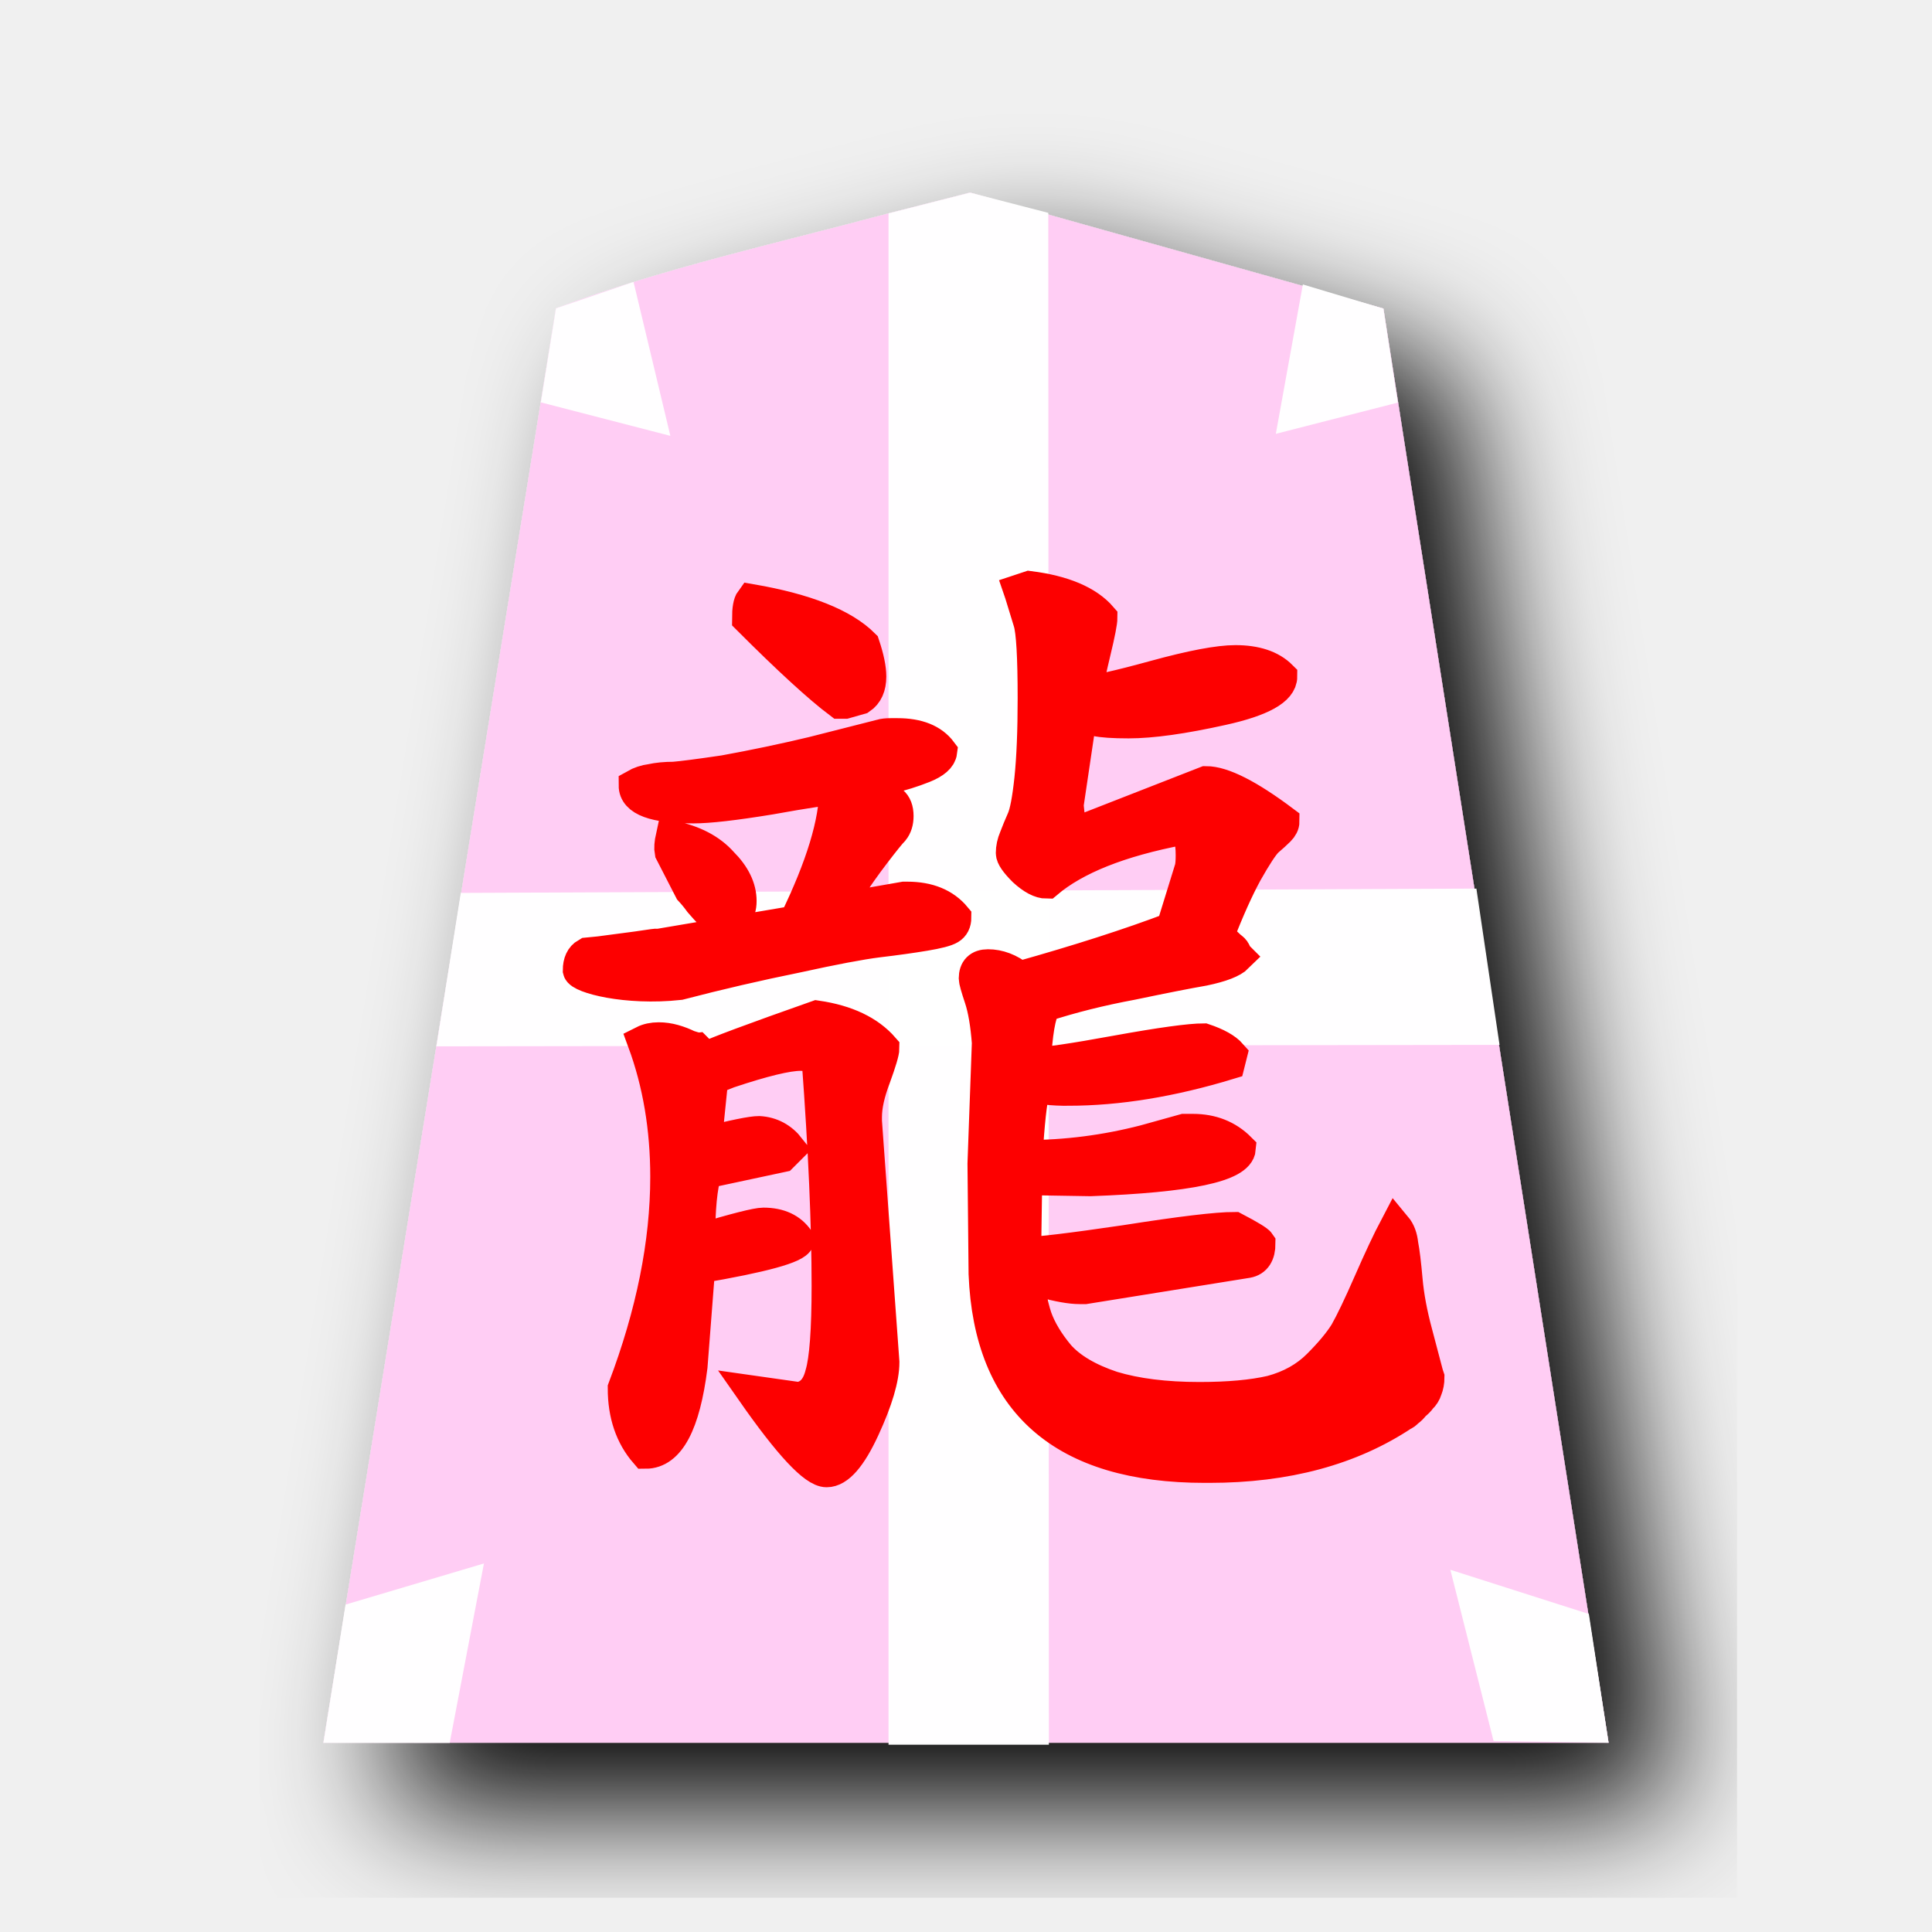
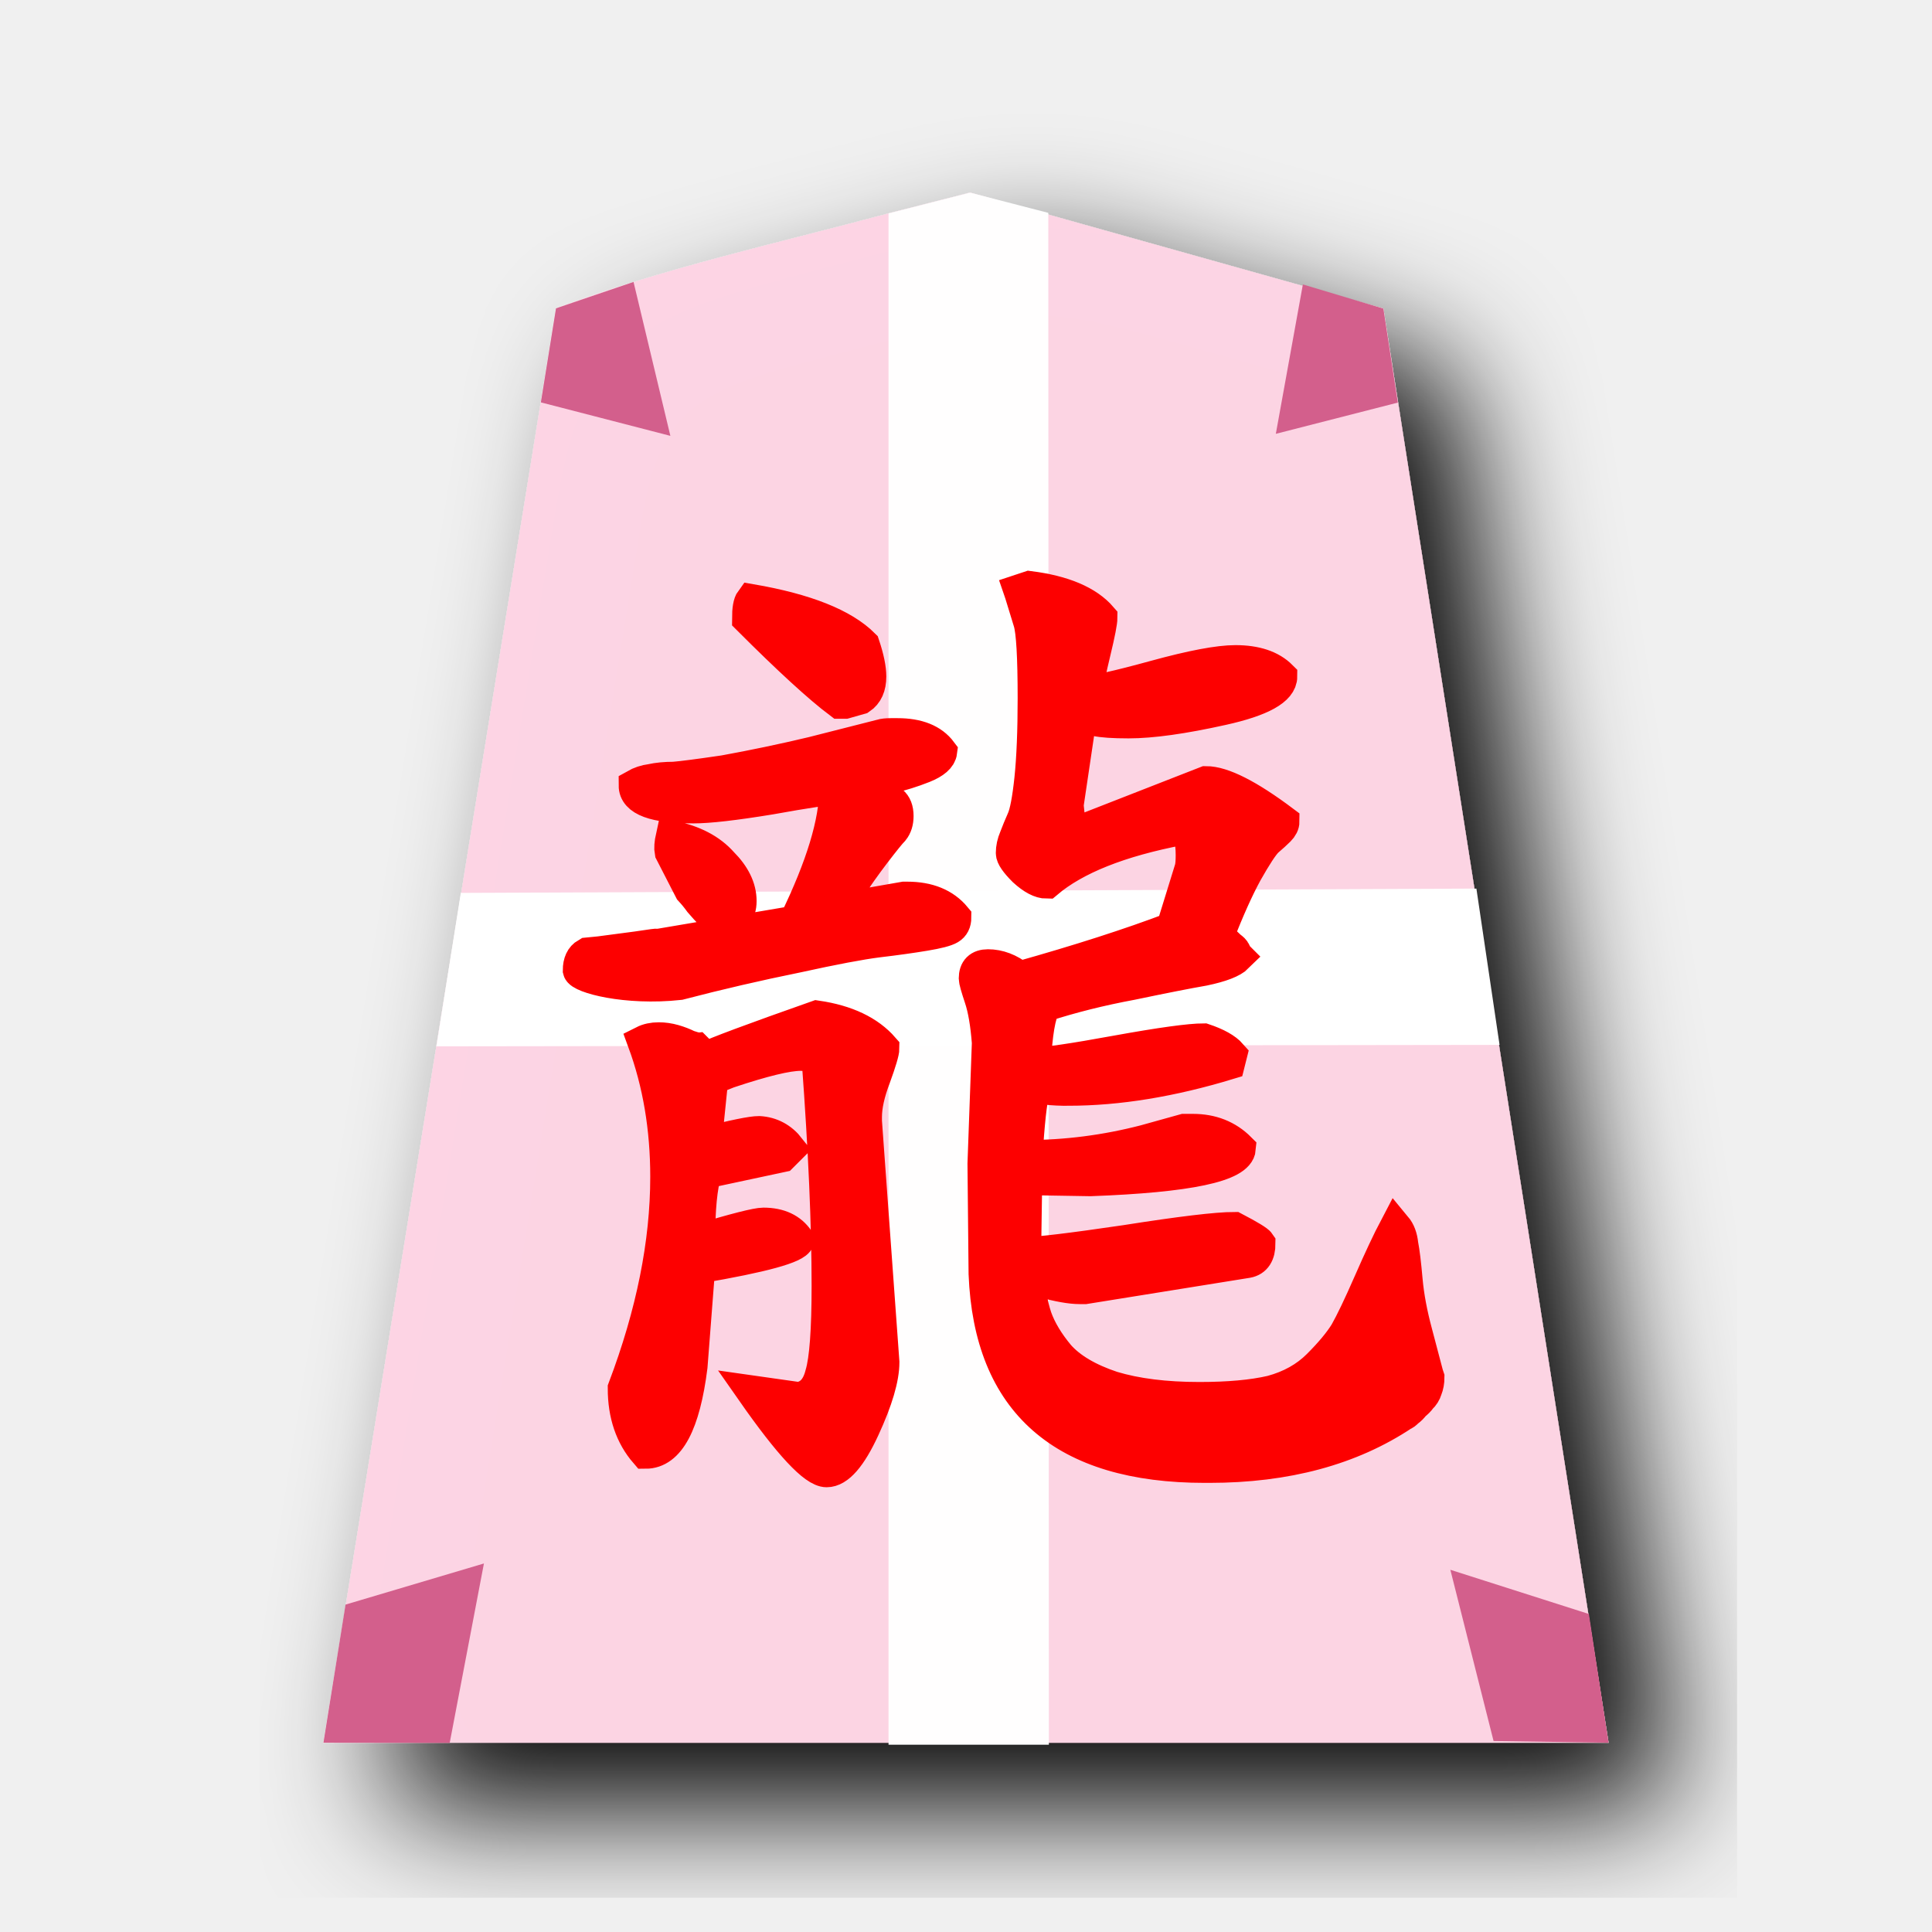
- <svg xmlns="http://www.w3.org/2000/svg" width="60" height="60">
+ <svg xmlns="http://www.w3.org/2000/svg" width="60" height="60" version="1.1" id="svg7929">
+   <defs id="defs7933" />
  <filter id="a">
-     <feGaussianBlur in="SourceAlpha" result="blur" stdDeviation="2" />
-     <feOffset result="offsetBlur" dx="2" dy="2" />
-     <feBlend in="SourceGraphic" in2="offsetBlur" />
+     <feGaussianBlur in="SourceAlpha" result="blur" stdDeviation="2" id="feGaussianBlur7910" />
+     <feOffset result="offsetBlur" dx="2" dy="2" id="feOffset7912" />
+     <feBlend in="SourceGraphic" in2="offsetBlur" id="feBlend7914" />
  </filter>
-   <g filter="url(#a)" transform="translate(9.099 5)" fill="#ffcdf4">
-     <path d="M18.495 1.628c-3.456.929-6.977 1.698-10.327 2.948L.946 49.122h39.91L33.863 4.583 21.028.983z" />
+   <g filter="url(#a)" transform="translate(9.099 5)" fill="#ffcdf4" id="g7919">
+     <path d="M18.495 1.628c-3.456.929-6.977 1.698-10.327 2.948L.946 49.122h39.91L33.863 4.583 21.028.983z" id="path7917" style="fill:#fdd3e3;fill-opacity:0.992" />
  </g>
-   <path d="M30.127 5.983l-2.533.645v47.556h4.98L32.556 6.61z" opacity=".979" fill="#fff" />
-   <path d="M14.31 27.73l-.757 4.765 33.017-.045-.719-4.854zM17.267 9.576l-.47 2.92 4.022 1.04-1.144-4.78zM42.962 9.583l.448 2.92-3.788.97.84-4.64zM10.731 49.832l-.686 4.29 3.921.005 1.063-5.572zM49.344 50.124l.611 3.998-3.571-.053-1.342-5.318z" opacity=".979" fill="#fff" />
-   <g style="line-height:1.25;-inkscape-font-specification:KaiTi">
-     <path d="M30.682 32.384c-.045-.587-.124-1.05-.237-1.388-.113-.339-.17-.542-.17-.61 0-.27.136-.406.407-.406.338 0 .665.124.981.373 1.851-.52 3.431-1.027 4.74-1.524l.576-1.862c.022-.09.033-.226.033-.406 0-.248-.022-.429-.067-.542-.045-.113-.102-.18-.17-.203l-.101-.068c-1.896.362-3.284.914-4.164 1.66-.203 0-.44-.125-.711-.373-.248-.248-.373-.429-.373-.542 0-.158.034-.316.102-.474.068-.18.147-.372.237-.575.09-.203.17-.621.237-1.253.068-.654.102-1.49.102-2.505 0-1.287-.046-2.076-.136-2.37l-.27-.88-.035-.102.305-.101c1.06.135 1.806.451 2.235.948 0 .135-.068.485-.204 1.05-.135.563-.225.98-.27 1.252.27 0 .981-.158 2.132-.474 1.151-.316 1.986-.474 2.506-.474.632 0 1.105.158 1.421.474 0 .406-.609.745-1.828 1.015-1.218.271-2.189.407-2.911.407-.474 0-.813-.023-1.016-.068l-.338-.068-.17.203-.372 2.506.068.643.034.101h.474l3.724-1.455c.519 0 1.32.406 2.403 1.218 0 .09-.045.181-.135.271-.09.09-.215.203-.373.339-.135.135-.35.462-.643.982-.27.496-.564 1.15-.88 1.963.158.136.282.248.372.339.09.067.136.112.136.135.022.023.034.056.034.102l.067.067c-.158.158-.508.294-1.05.407-.518.09-1.263.237-2.234.44-.97.18-1.873.406-2.708.677-.158.27-.26.869-.305 1.794.339 0 1.185-.124 2.54-.372 1.376-.249 2.279-.373 2.708-.373.406.136.688.294.846.474l-.068.271c-1.783.542-3.441.813-4.976.813a5.47 5.47 0 01-.711-.034 2.128 2.128 0 00-.339-.034c-.09.203-.169.801-.237 1.794 0 .158-.01.27-.033.339 1.24 0 2.47-.158 3.69-.474l1.218-.339h.271c.587 0 1.072.192 1.456.576-.045.541-1.591.869-4.638.981l-1.997-.033-.034 2.302c.383 0 1.422-.124 3.114-.373 1.716-.27 2.844-.406 3.386-.406.474.248.733.406.778.474 0 .339-.124.53-.372.576L33.695 40h-.17c-.27 0-.654-.068-1.15-.203l-.407-.136c0 .43.068.847.203 1.253.136.384.373.779.711 1.185.361.406.914.733 1.66.982.744.225 1.647.338 2.707.338.903 0 1.648-.067 2.235-.203.587-.158 1.072-.429 1.455-.812.384-.384.666-.723.847-1.016.18-.316.429-.835.745-1.557s.586-1.298.812-1.727c.113.136.18.316.203.542.045.226.09.598.136 1.117.045.497.146 1.038.304 1.625l.339 1.286.034.102c0 .135-.023.26-.068.372a.599.599 0 01-.17.271.862.862 0 01-.202.203.862.862 0 01-.203.204c-.068.067-.113.101-.136.101-1.625 1.083-3.634 1.625-6.026 1.625h-.135c-4.401 0-6.68-1.997-6.839-5.992l-.034-3.42zm-7.347-13.745c1.693.293 2.855.756 3.487 1.388.136.406.203.734.203.982 0 .316-.101.541-.304.677l-.474.135h-.17c-.631-.474-1.58-1.343-2.843-2.606 0-.294.034-.486.101-.576zm5.891 4.706c-.023.18-.203.338-.542.474-.338.135-.7.248-1.083.338-.361.068-.564.113-.61.136.362.293.599.496.712.609.112.09.169.237.169.44 0 .18-.045.327-.136.44-.09.09-.282.328-.575.711-.294.384-.564.768-.813 1.151l-.406.61 2.133-.373h.101c.655 0 1.152.203 1.49.61 0 .158-.056.27-.17.338-.112.068-.372.136-.778.203-.406.068-.891.136-1.456.203-.541.068-1.376.226-2.505.474a67.728 67.728 0 00-3.656.847c-1.672.181-3.074-.209-3.123-.42 0-.248.08-.418.237-.508.023 0 .542-.068 1.558-.203 1.038-.158.456-.046.478-.046l4.438-.753c.836-1.715 1.253-3.092 1.253-4.13-.226 0-.903.101-2.031.304-1.106.181-1.896.271-2.37.271-1.219 0-1.828-.225-1.828-.677.158-.09.327-.146.508-.169.203-.045.44-.068.71-.068.272-.022.79-.09 1.558-.203a51.806 51.806 0 002.742-.575l2.133-.542c.068-.023.17-.034.305-.034h.203c.632 0 1.083.18 1.354.542zm-8.362 2.64c.677.136 1.196.407 1.557.813.384.384.576.779.576 1.185 0 .383-.192.575-.576.575-.09 0-.192-.045-.304-.135a7.273 7.273 0 01-.373-.406 3.887 3.887 0 00-.305-.373l-.609-1.185c-.022-.113-.011-.27.034-.474zm-.17 10.563c0-1.512-.236-2.912-.71-4.198.135-.068.293-.102.474-.102.158 0 .316.023.474.068.158.045.304.102.44.17.135.045.214.067.237.067l.304.305c.316-.158 1.467-.587 3.454-1.287.925.136 1.613.463 2.065.982 0 .113-.09.418-.271.914-.18.474-.271.88-.271 1.219v.135l.542 7.482c0 .497-.203 1.185-.61 2.065-.406.88-.79 1.32-1.15 1.32-.384 0-1.152-.823-2.303-2.47l1.422.202c.361-.045.598-.293.711-.745.135-.45.203-1.365.203-2.742 0-1.896-.101-4.22-.305-6.974-.067-.135-.248-.203-.541-.203-.406 0-1.151.18-2.235.542l-.507.203-.204 1.997c.88-.225 1.434-.338 1.66-.338.383.022.699.192.947.508l-.237.237-2.37.507c-.135.43-.203 1.129-.203 2.1 1.129-.34 1.795-.508 1.998-.508.496 0 .857.169 1.083.507-.068.226-1.095.508-3.08.847l-.238 3.08c-.225 1.783-.7 2.675-1.422 2.675-.45-.52-.677-1.185-.677-1.997.88-2.325 1.32-4.514 1.32-6.568z" style="-inkscape-font-specification:'cwTeX Q Kai'" font-size="34.667" font-family="cwTeX Q Kai" fill="#fd0000" stroke="#fd0000" aria-label="龍" font-weight="400" letter-spacing="0" word-spacing="0" />
+   <path d="M30.127 5.983l-2.533.645v47.556h4.98L32.556 6.61z" opacity=".979" fill="#fff" id="path7921" />
+   <path d="m 49.344,50.124 0.611,3.998 -3.571,-0.053 -1.342,-5.318 z" id="path8506" style="fill:#d35f8c;fill-opacity:1" />
+   <path d="m 10.731,49.832 -0.686,4.29 3.921,0.005 1.063,-5.572 z" id="path8504" style="fill:#d35f8c;fill-opacity:1" />
+   <path d="m 42.962,9.583 0.448,2.92 -3.788,0.97 0.84,-4.64 z" id="path8502" style="fill:#d35f8c;fill-opacity:1" />
+   <path d="m 17.267,9.576 -0.47,2.92 4.022,1.04 -1.144,-4.78 z" id="path8500" style="fill:#d35f8c;fill-opacity:1" />
+   <path d="M 14.31,27.73 13.553,32.495 46.57,32.45 45.851,27.596 Z" id="path7923" style="fill:#ffffff" />
+   <g style="line-height:1.25;-inkscape-font-specification:KaiTi" id="g7927">
+     <path d="M30.682 32.384c-.045-.587-.124-1.05-.237-1.388-.113-.339-.17-.542-.17-.61 0-.27.136-.406.407-.406.338 0 .665.124.981.373 1.851-.52 3.431-1.027 4.74-1.524l.576-1.862c.022-.09.033-.226.033-.406 0-.248-.022-.429-.067-.542-.045-.113-.102-.18-.17-.203l-.101-.068c-1.896.362-3.284.914-4.164 1.66-.203 0-.44-.125-.711-.373-.248-.248-.373-.429-.373-.542 0-.158.034-.316.102-.474.068-.18.147-.372.237-.575.09-.203.17-.621.237-1.253.068-.654.102-1.49.102-2.505 0-1.287-.046-2.076-.136-2.37l-.27-.88-.035-.102.305-.101c1.06.135 1.806.451 2.235.948 0 .135-.068.485-.204 1.05-.135.563-.225.98-.27 1.252.27 0 .981-.158 2.132-.474 1.151-.316 1.986-.474 2.506-.474.632 0 1.105.158 1.421.474 0 .406-.609.745-1.828 1.015-1.218.271-2.189.407-2.911.407-.474 0-.813-.023-1.016-.068l-.338-.068-.17.203-.372 2.506.068.643.034.101h.474l3.724-1.455c.519 0 1.32.406 2.403 1.218 0 .09-.045.181-.135.271-.09.09-.215.203-.373.339-.135.135-.35.462-.643.982-.27.496-.564 1.15-.88 1.963.158.136.282.248.372.339.09.067.136.112.136.135.022.023.034.056.034.102l.067.067c-.158.158-.508.294-1.05.407-.518.09-1.263.237-2.234.44-.97.18-1.873.406-2.708.677-.158.27-.26.869-.305 1.794.339 0 1.185-.124 2.54-.372 1.376-.249 2.279-.373 2.708-.373.406.136.688.294.846.474l-.068.271c-1.783.542-3.441.813-4.976.813a5.47 5.47 0 01-.711-.034 2.128 2.128 0 00-.339-.034c-.09.203-.169.801-.237 1.794 0 .158-.01.27-.033.339 1.24 0 2.47-.158 3.69-.474l1.218-.339h.271c.587 0 1.072.192 1.456.576-.045.541-1.591.869-4.638.981l-1.997-.033-.034 2.302c.383 0 1.422-.124 3.114-.373 1.716-.27 2.844-.406 3.386-.406.474.248.733.406.778.474 0 .339-.124.53-.372.576L33.695 40h-.17c-.27 0-.654-.068-1.15-.203l-.407-.136c0 .43.068.847.203 1.253.136.384.373.779.711 1.185.361.406.914.733 1.66.982.744.225 1.647.338 2.707.338.903 0 1.648-.067 2.235-.203.587-.158 1.072-.429 1.455-.812.384-.384.666-.723.847-1.016.18-.316.429-.835.745-1.557s.586-1.298.812-1.727c.113.136.18.316.203.542.045.226.09.598.136 1.117.045.497.146 1.038.304 1.625l.339 1.286.034.102c0 .135-.023.26-.068.372a.599.599 0 01-.17.271.862.862 0 01-.202.203.862.862 0 01-.203.204c-.068.067-.113.101-.136.101-1.625 1.083-3.634 1.625-6.026 1.625h-.135c-4.401 0-6.68-1.997-6.839-5.992l-.034-3.42zm-7.347-13.745c1.693.293 2.855.756 3.487 1.388.136.406.203.734.203.982 0 .316-.101.541-.304.677l-.474.135h-.17c-.631-.474-1.58-1.343-2.843-2.606 0-.294.034-.486.101-.576zm5.891 4.706c-.023.18-.203.338-.542.474-.338.135-.7.248-1.083.338-.361.068-.564.113-.61.136.362.293.599.496.712.609.112.09.169.237.169.44 0 .18-.045.327-.136.44-.09.09-.282.328-.575.711-.294.384-.564.768-.813 1.151l-.406.61 2.133-.373h.101c.655 0 1.152.203 1.49.61 0 .158-.056.27-.17.338-.112.068-.372.136-.778.203-.406.068-.891.136-1.456.203-.541.068-1.376.226-2.505.474a67.728 67.728 0 00-3.656.847c-1.672.181-3.074-.209-3.123-.42 0-.248.08-.418.237-.508.023 0 .542-.068 1.558-.203 1.038-.158.456-.046.478-.046l4.438-.753c.836-1.715 1.253-3.092 1.253-4.13-.226 0-.903.101-2.031.304-1.106.181-1.896.271-2.37.271-1.219 0-1.828-.225-1.828-.677.158-.09.327-.146.508-.169.203-.045.44-.068.71-.068.272-.022.79-.09 1.558-.203a51.806 51.806 0 002.742-.575l2.133-.542c.068-.023.17-.034.305-.034h.203c.632 0 1.083.18 1.354.542zm-8.362 2.64c.677.136 1.196.407 1.557.813.384.384.576.779.576 1.185 0 .383-.192.575-.576.575-.09 0-.192-.045-.304-.135a7.273 7.273 0 01-.373-.406 3.887 3.887 0 00-.305-.373l-.609-1.185c-.022-.113-.011-.27.034-.474zm-.17 10.563c0-1.512-.236-2.912-.71-4.198.135-.068.293-.102.474-.102.158 0 .316.023.474.068.158.045.304.102.44.17.135.045.214.067.237.067l.304.305c.316-.158 1.467-.587 3.454-1.287.925.136 1.613.463 2.065.982 0 .113-.09.418-.271.914-.18.474-.271.88-.271 1.219v.135l.542 7.482c0 .497-.203 1.185-.61 2.065-.406.88-.79 1.32-1.15 1.32-.384 0-1.152-.823-2.303-2.47l1.422.202c.361-.045.598-.293.711-.745.135-.45.203-1.365.203-2.742 0-1.896-.101-4.22-.305-6.974-.067-.135-.248-.203-.541-.203-.406 0-1.151.18-2.235.542l-.507.203-.204 1.997c.88-.225 1.434-.338 1.66-.338.383.022.699.192.947.508l-.237.237-2.37.507c-.135.43-.203 1.129-.203 2.1 1.129-.34 1.795-.508 1.998-.508.496 0 .857.169 1.083.507-.068.226-1.095.508-3.08.847l-.238 3.08c-.225 1.783-.7 2.675-1.422 2.675-.45-.52-.677-1.185-.677-1.997.88-2.325 1.32-4.514 1.32-6.568z" style="-inkscape-font-specification:'cwTeX Q Kai'" font-size="34.667" font-family="cwTeX Q Kai" fill="#fd0000" stroke="#fd0000" aria-label="龍" font-weight="400" letter-spacing="0" word-spacing="0" id="path7925" />
  </g>
</svg>
